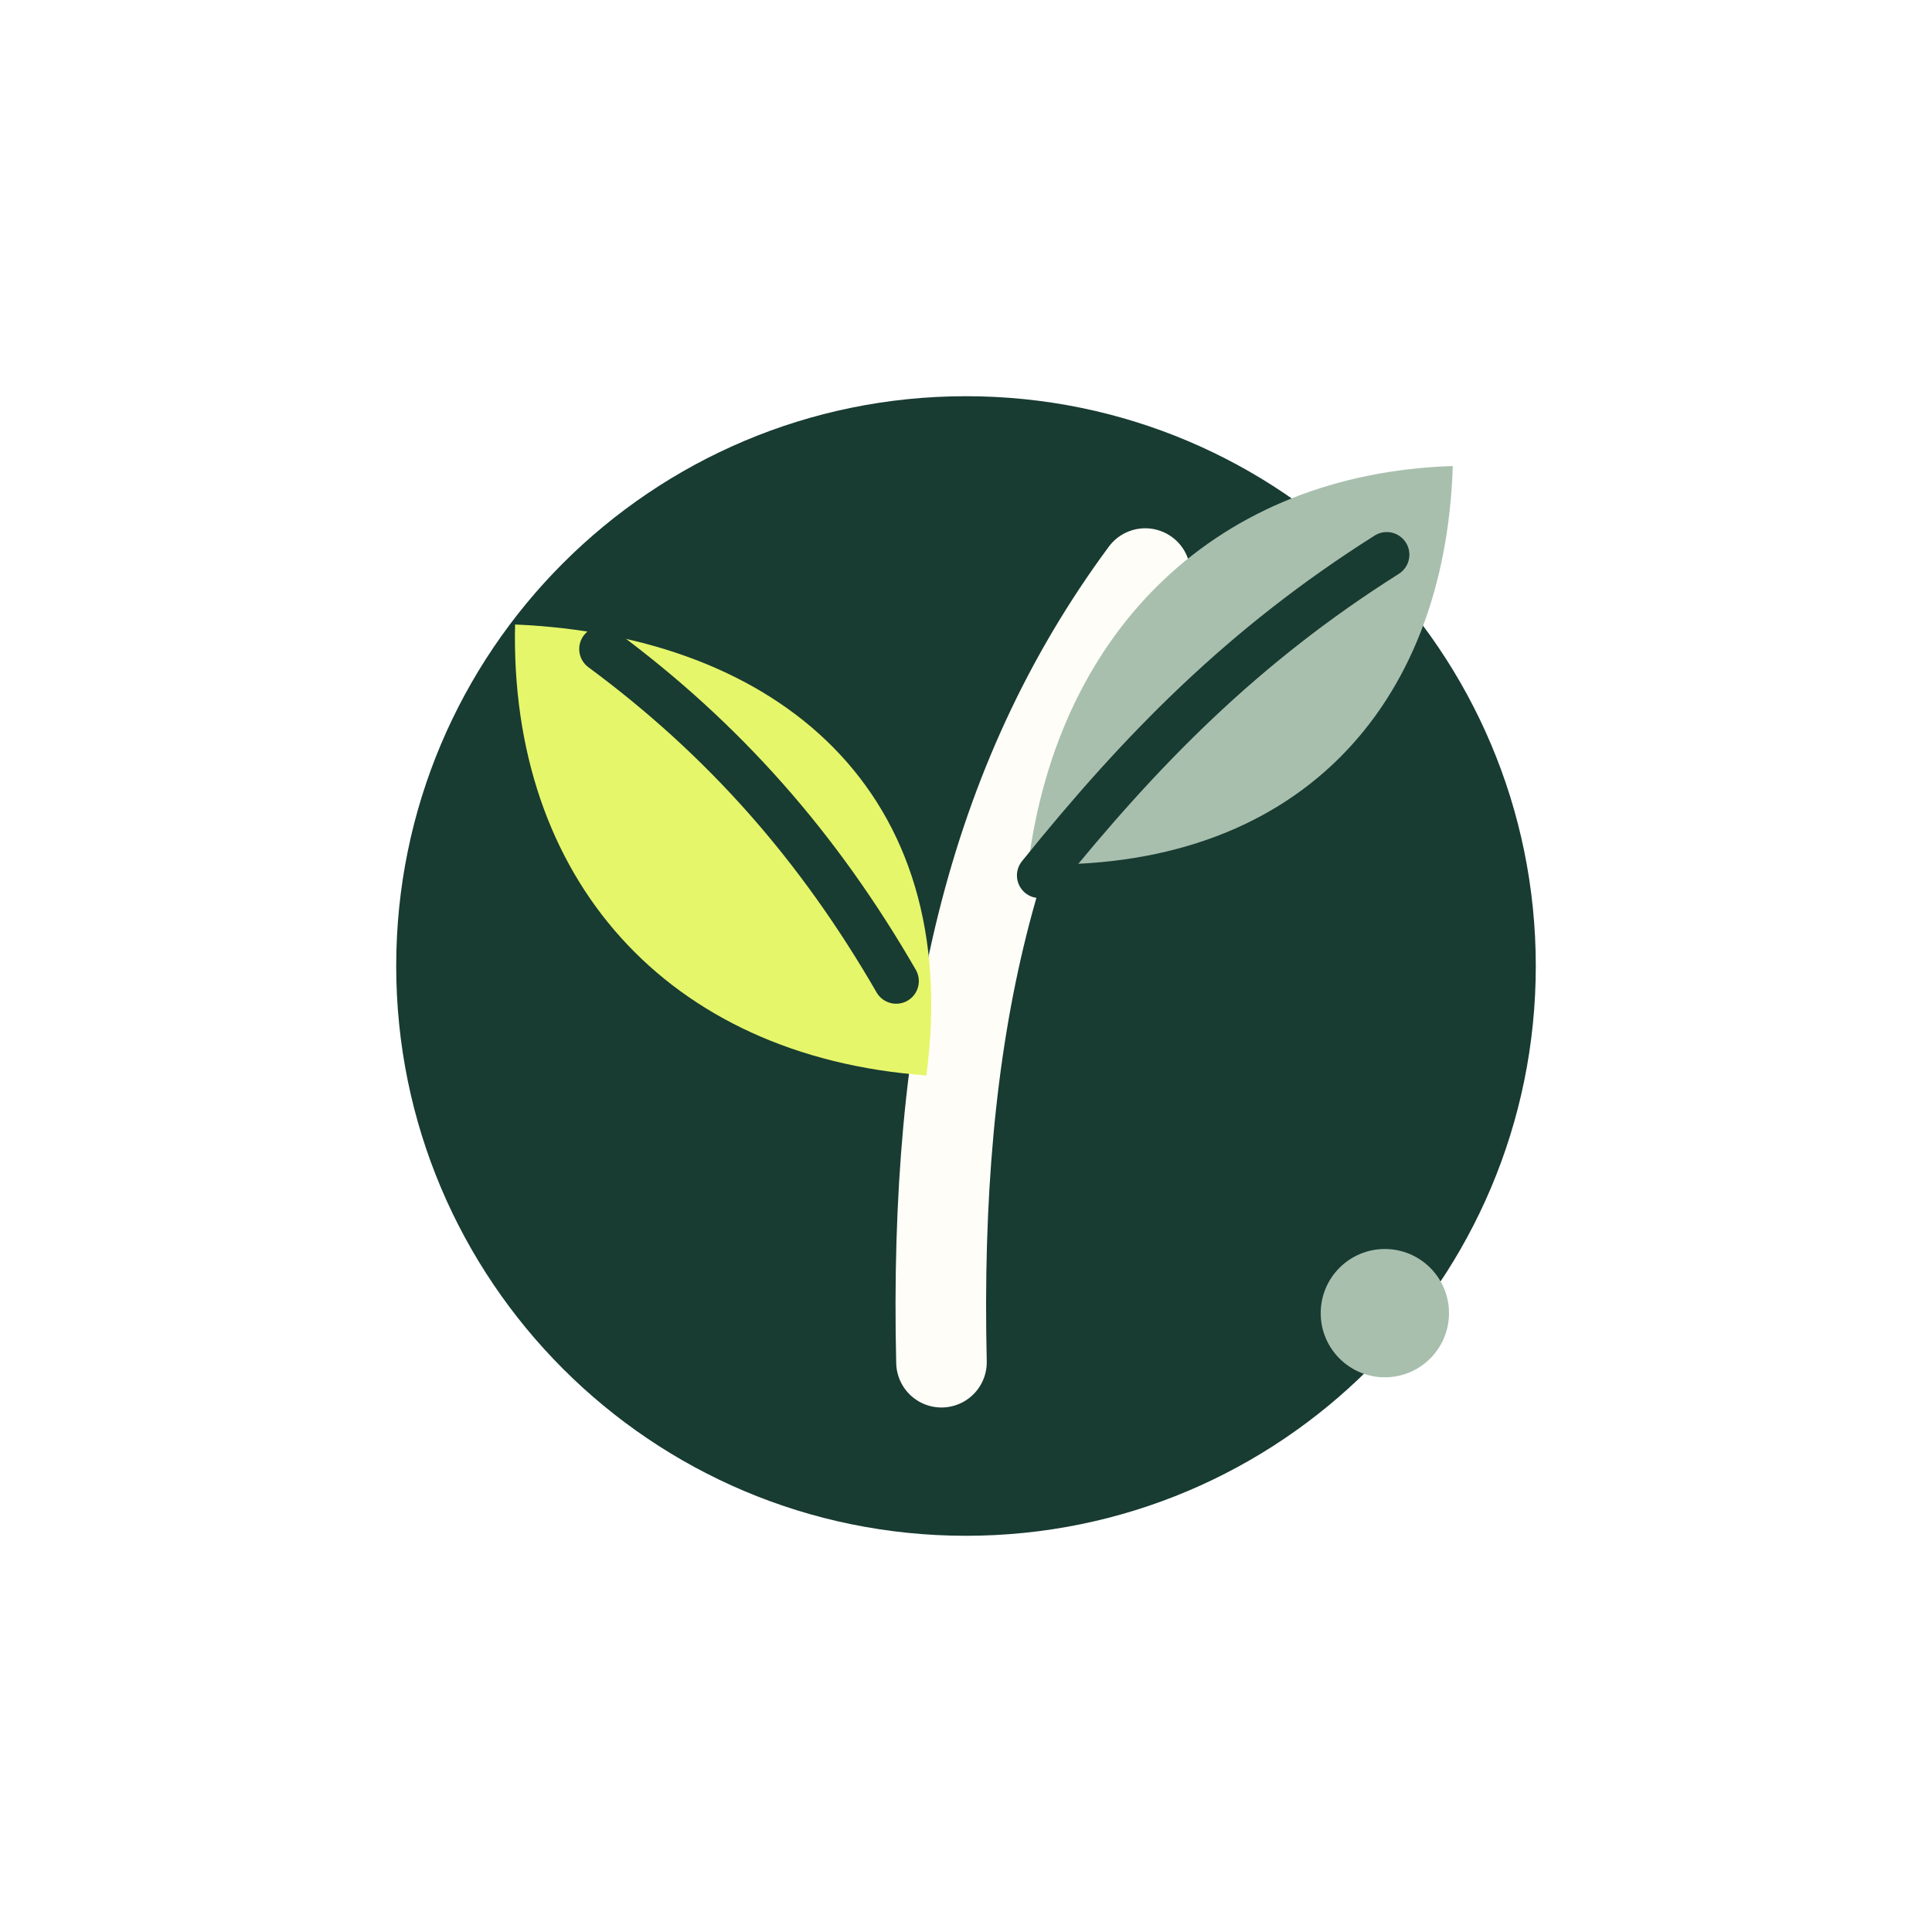
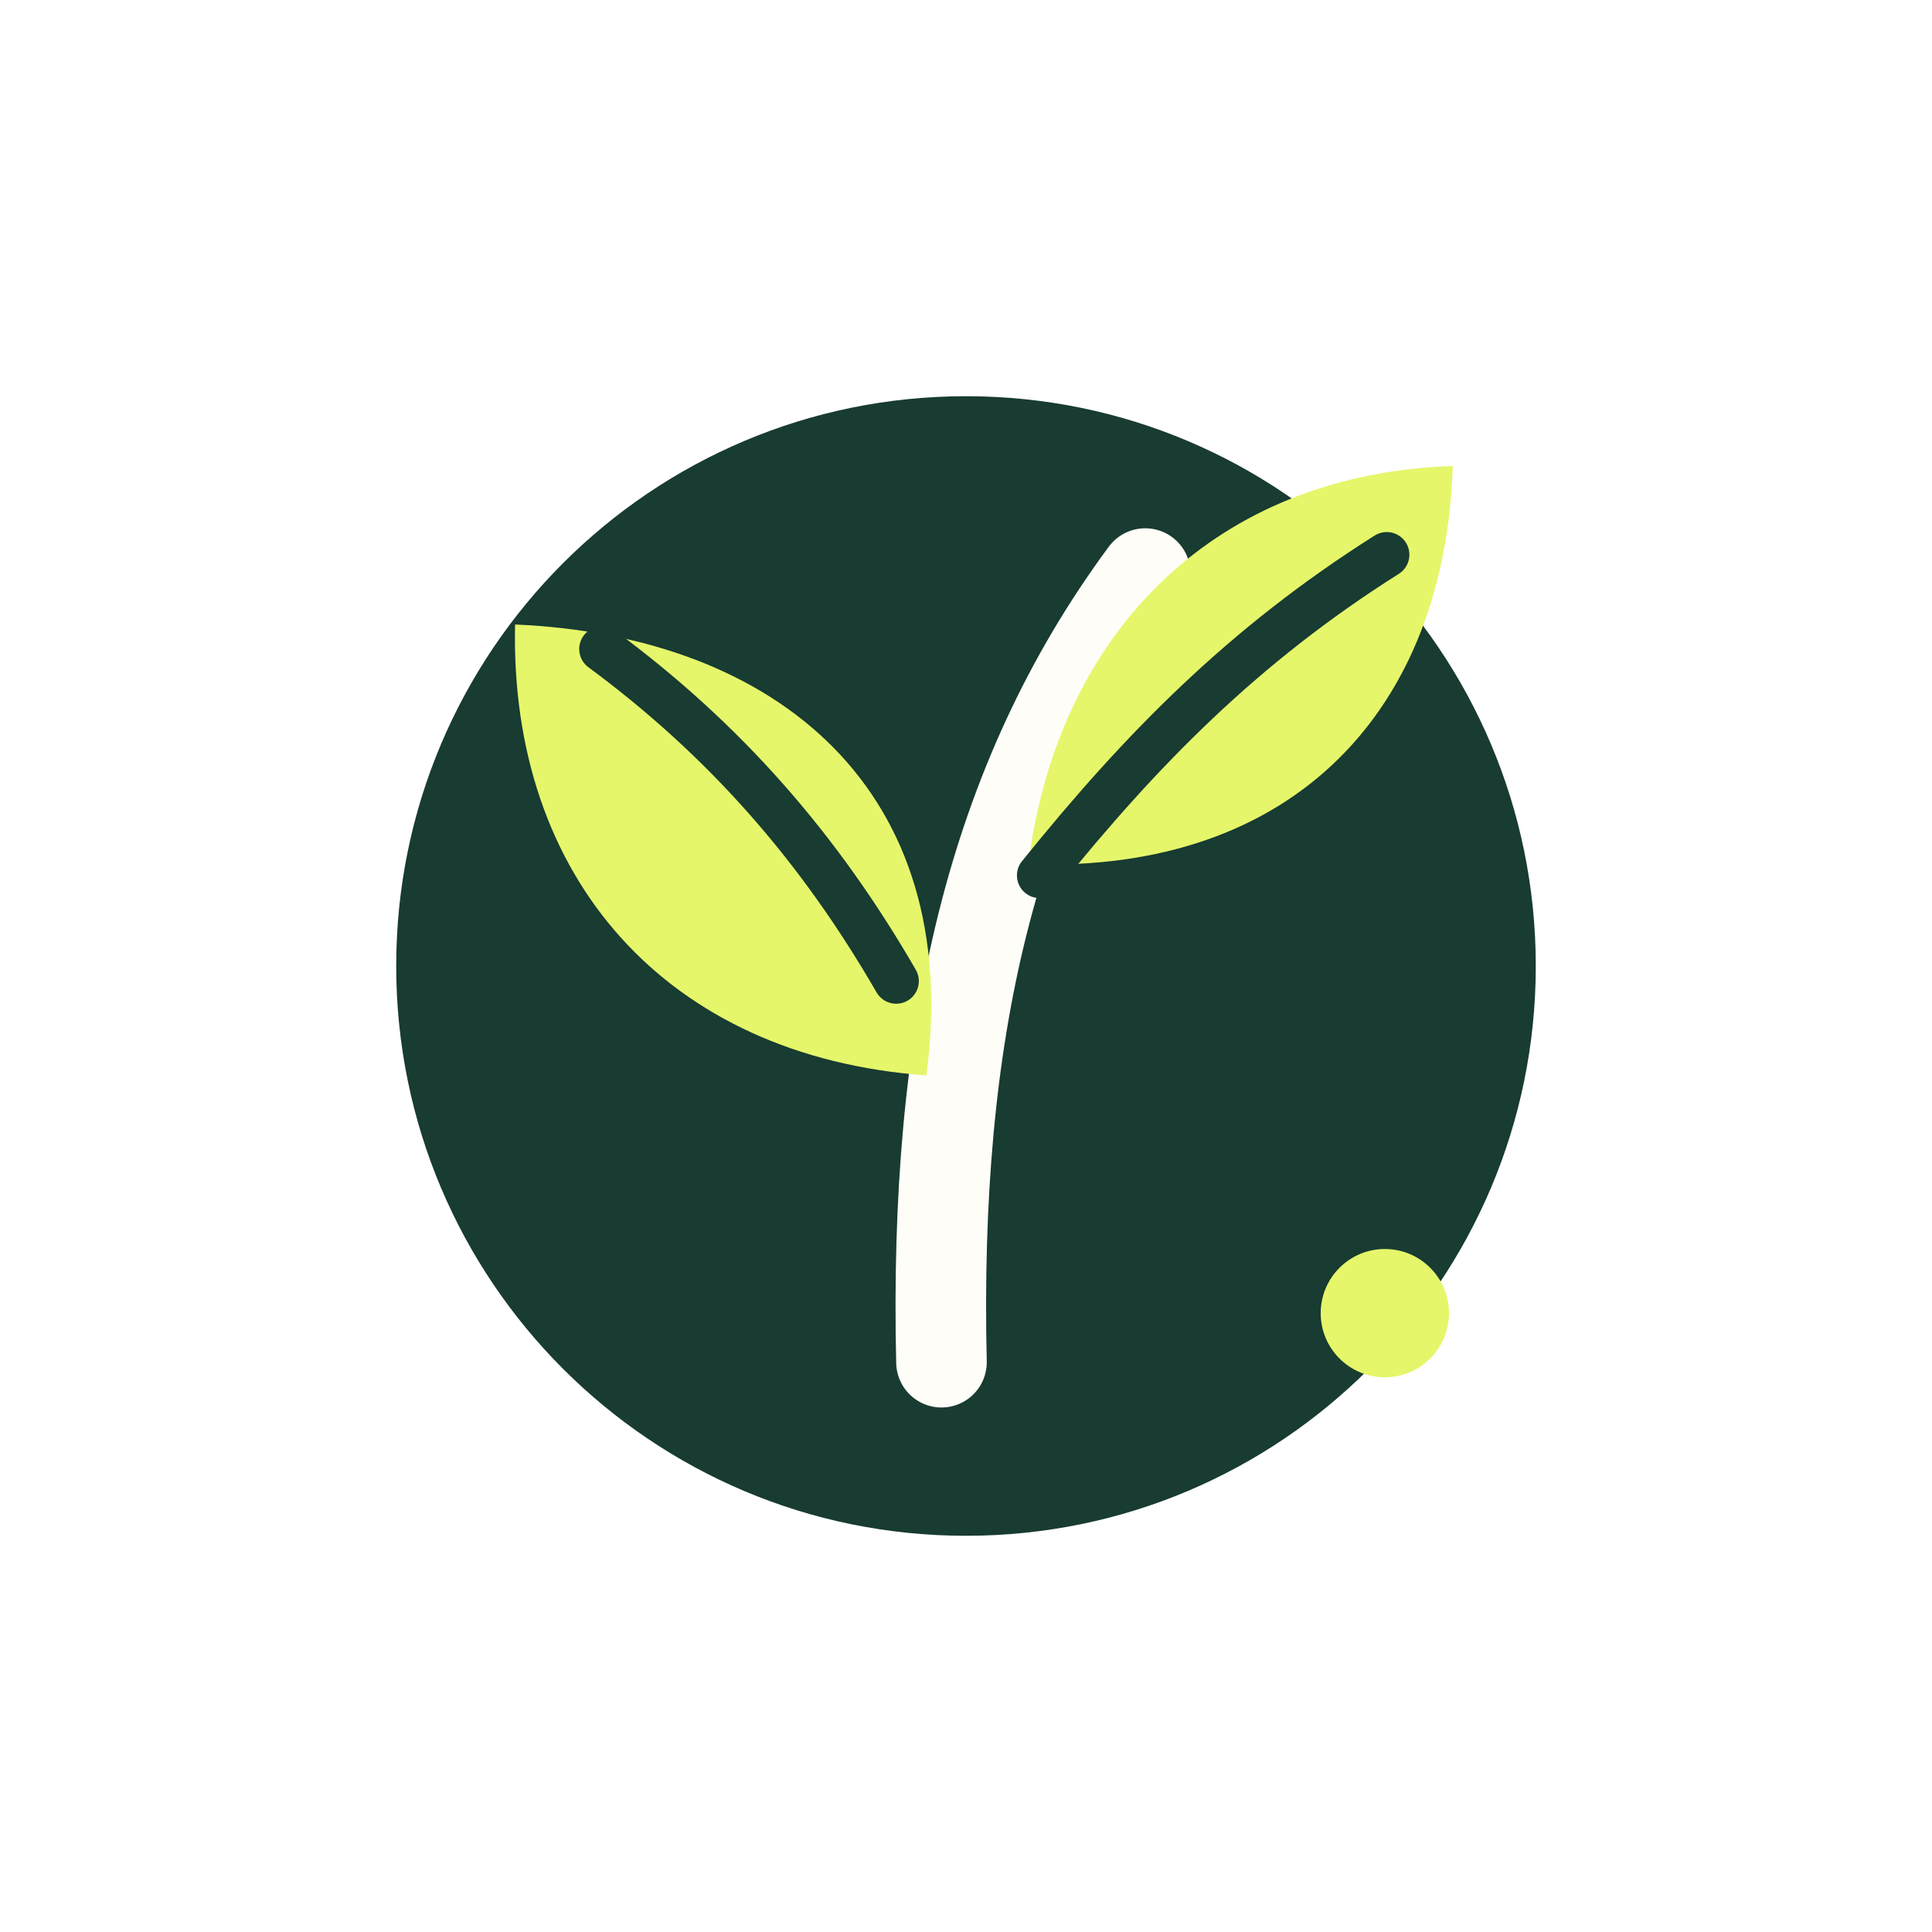
<svg xmlns="http://www.w3.org/2000/svg" viewBox="0 0 1024 1024">
  <circle cx="512" cy="512" r="302" fill="#183B32" />
  <path d="M499 722c-4-173 26-307 108-418" fill="none" stroke="#FFFDF7" stroke-width="48" stroke-linecap="round" />
  <path d="M491 570c-138-10-221-105-218-239 139 6 238 88 218 239Z" fill="#E6F66A" />
-   <path d="M545 458c16-125 101-207 225-211-4 128-83 216-225 211Z" fill="#A8BFAE" />
+   <path d="M545 458c16-125 101-207 225-211-4 128-83 216-225 211Z" fill="#E6F66A" />
  <path d="M319 344c65 48 115 105 156 176M735 294c-76 48-130 103-184 170" fill="none" stroke="#183B32" stroke-width="24" stroke-linecap="round" />
-   <circle cx="734" cy="696" r="34" fill="#A8BFAE" />
+   <circle cx="734" cy="696" r="34" fill="#E6F66A" />
</svg>
